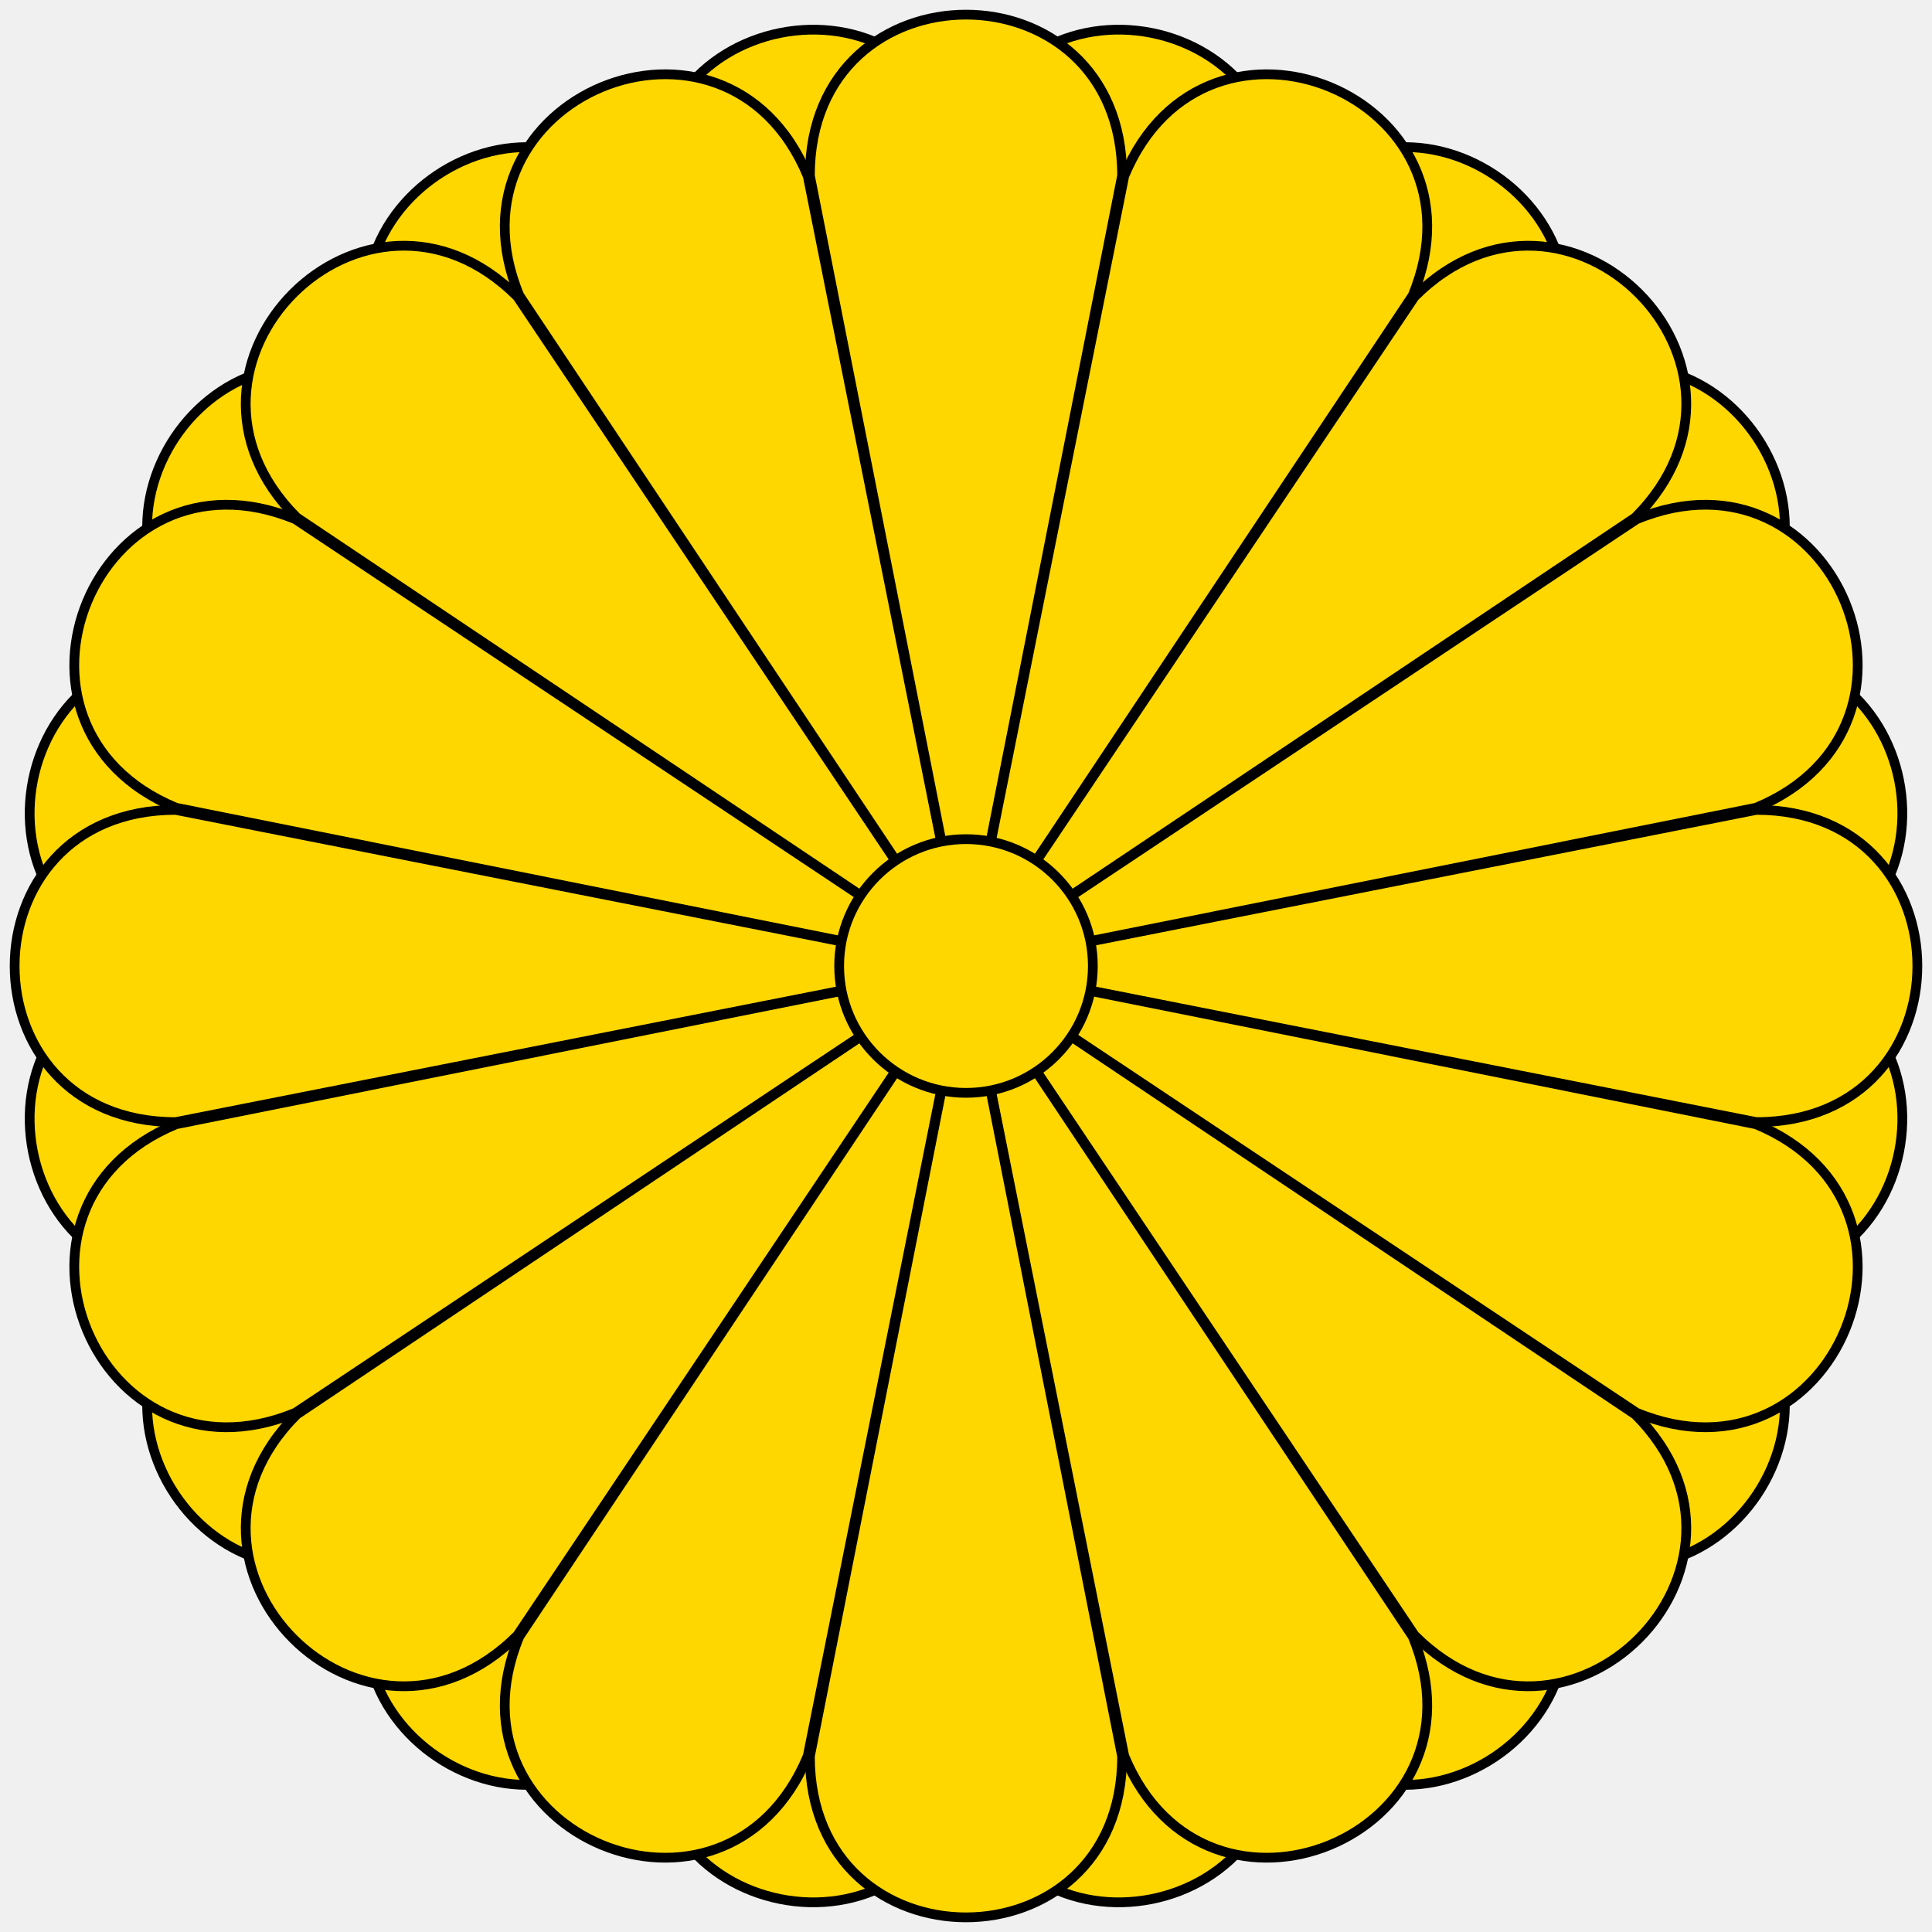
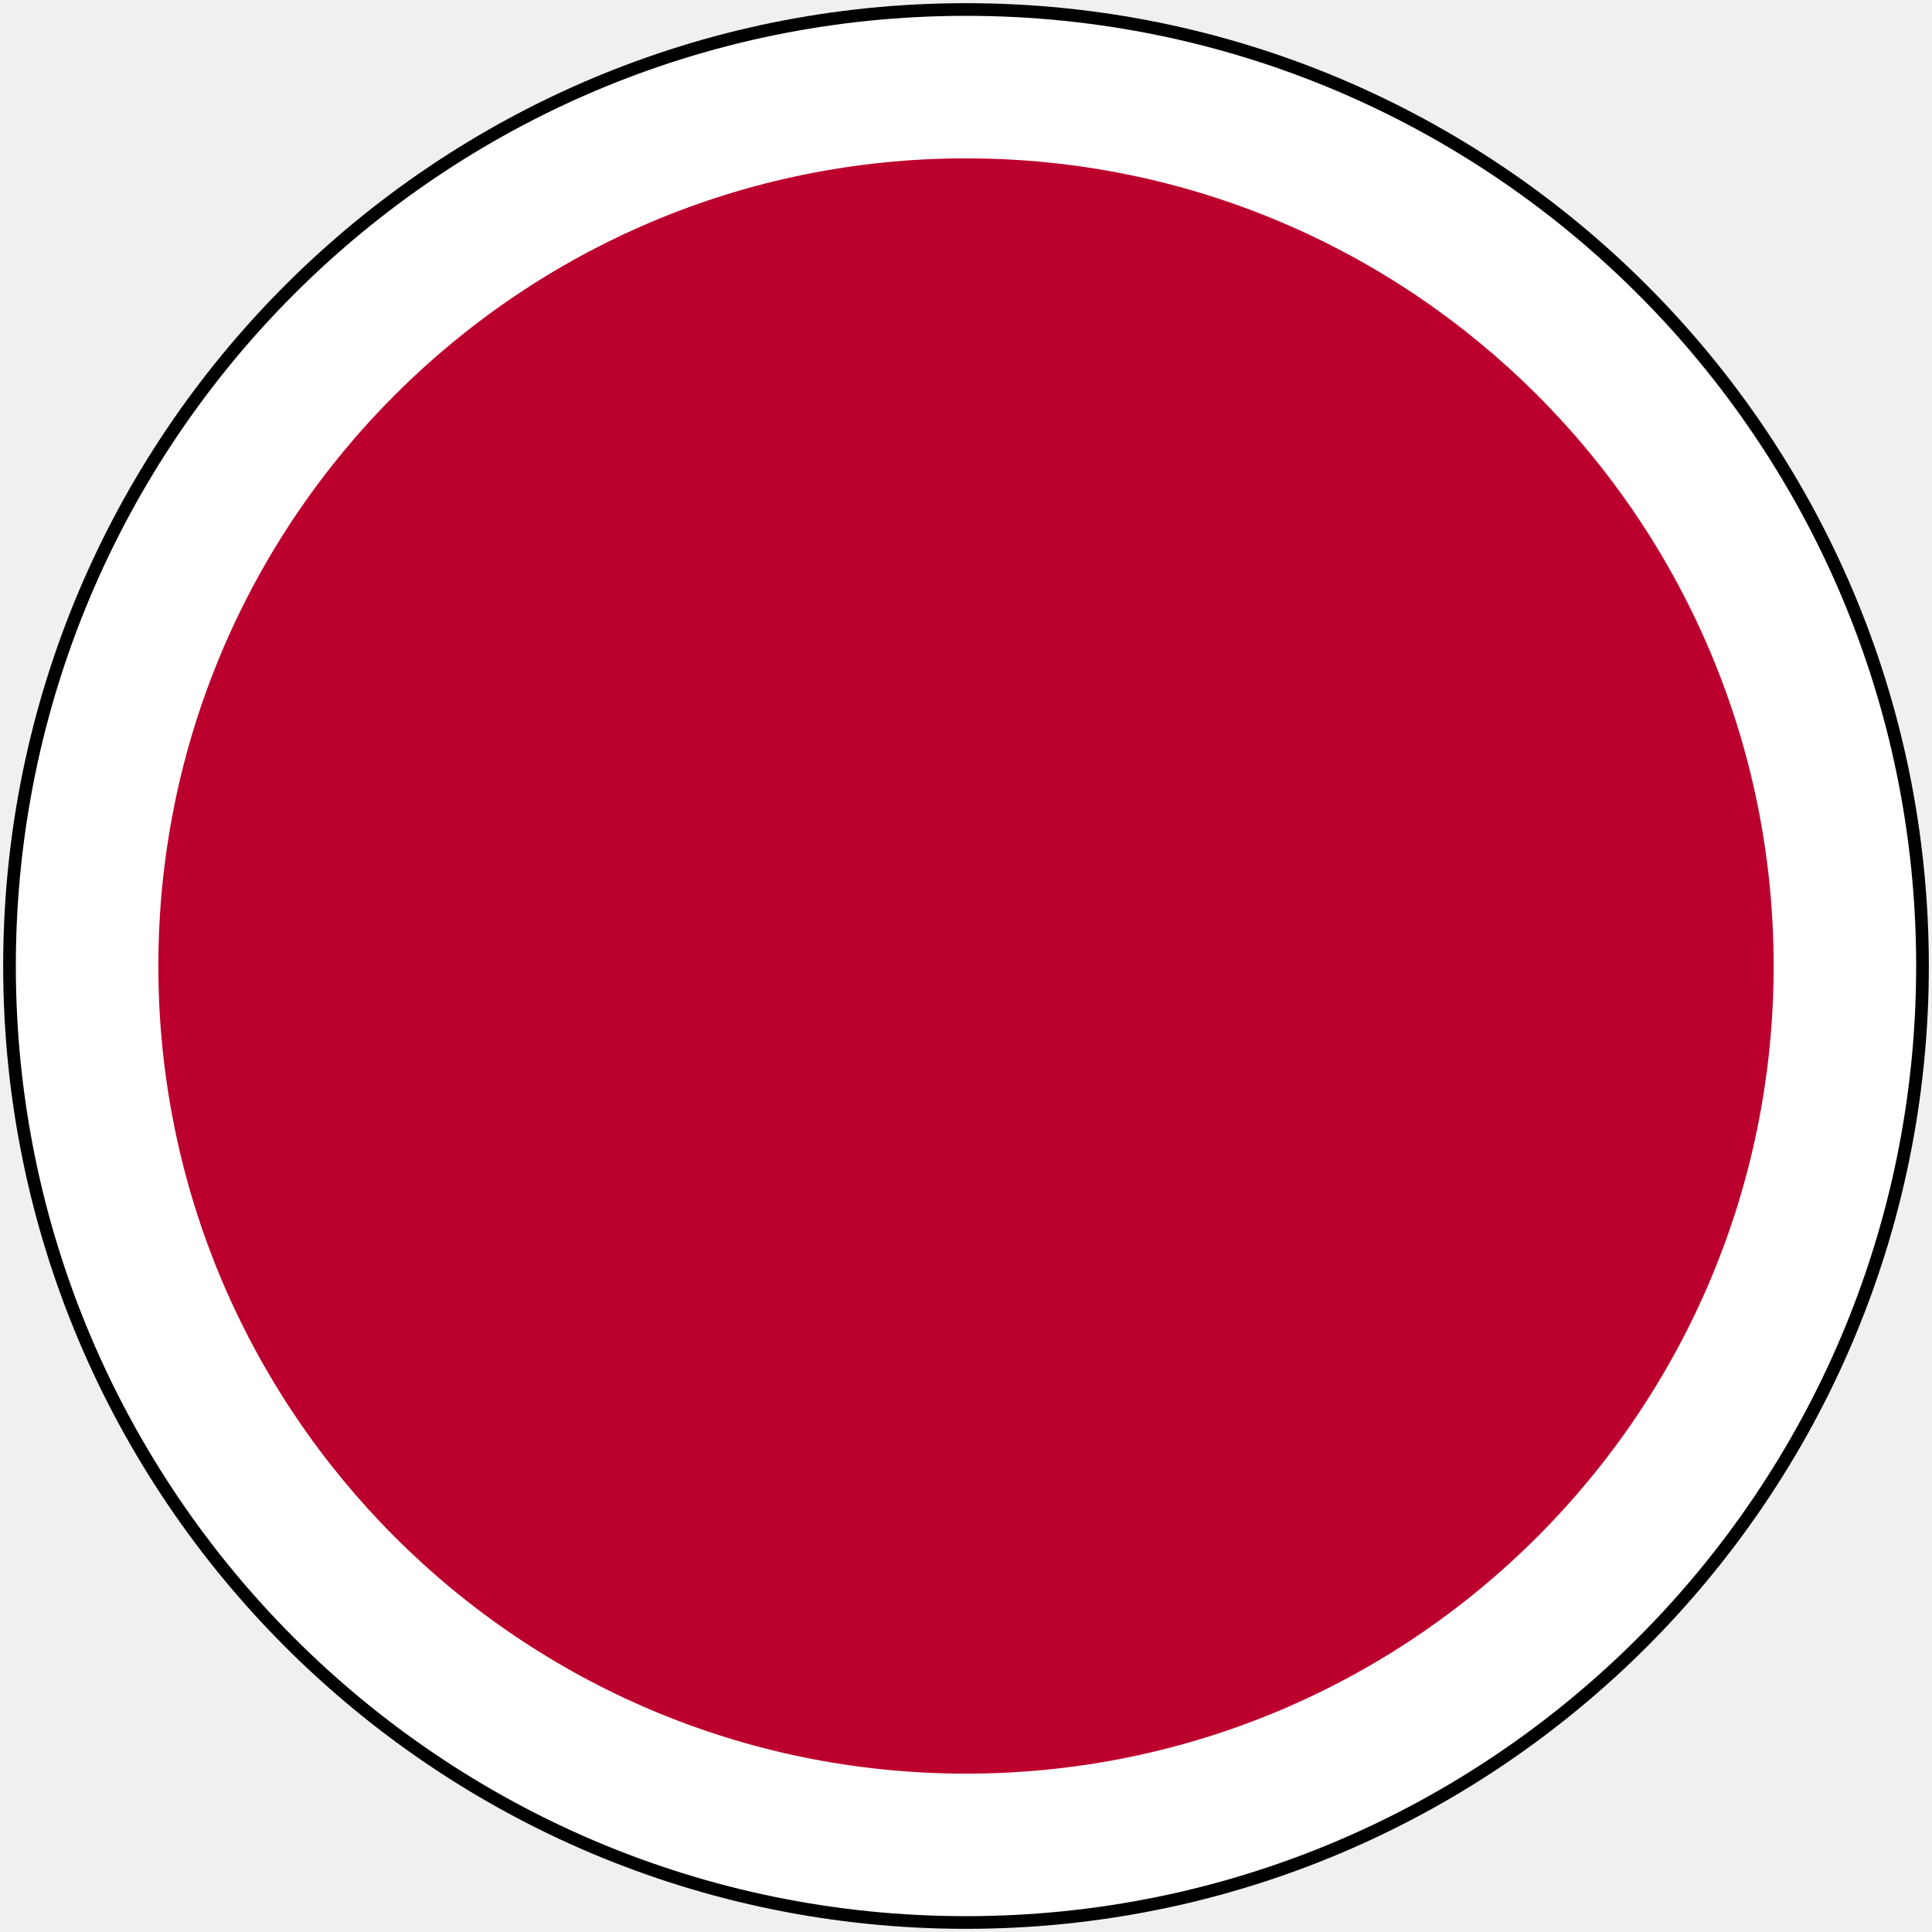
- <svg xmlns="http://www.w3.org/2000/svg" xmlns:xlink="http://www.w3.org/1999/xlink" height="990" width="990" viewBox="-99 -99 198 198">
-   <use xlink:href="#o" transform="rotate(11.25)" />
-   <g id="o" stroke="#000" fill="#ffd700">
-     <g id="q">
-       <g id="s">
-         <g id="r">
-           <path id="p" d="m0 0 81-16c22 0 22 32 0 32z" />
-           <use xlink:href="#p" transform="rotate(22.5)" />
-         </g>
-         <use xlink:href="#r" transform="rotate(45)" />
-       </g>
-       <use xlink:href="#s" transform="rotate(90)" />
-     </g>
-     <use xlink:href="#q" transform="rotate(180)" />
-     <circle r="13" />
-   </g>
+ <svg xmlns="http://www.w3.org/2000/svg" width="610" height="610">
+   <circle cx="305" cy="305" r="304" fill="#000000" />
+   <circle cx="305" cy="305" r="300" fill="#ffffff" />
+   <circle cx="305" cy="305" r="255" fill="#bc002d" />
</svg>
